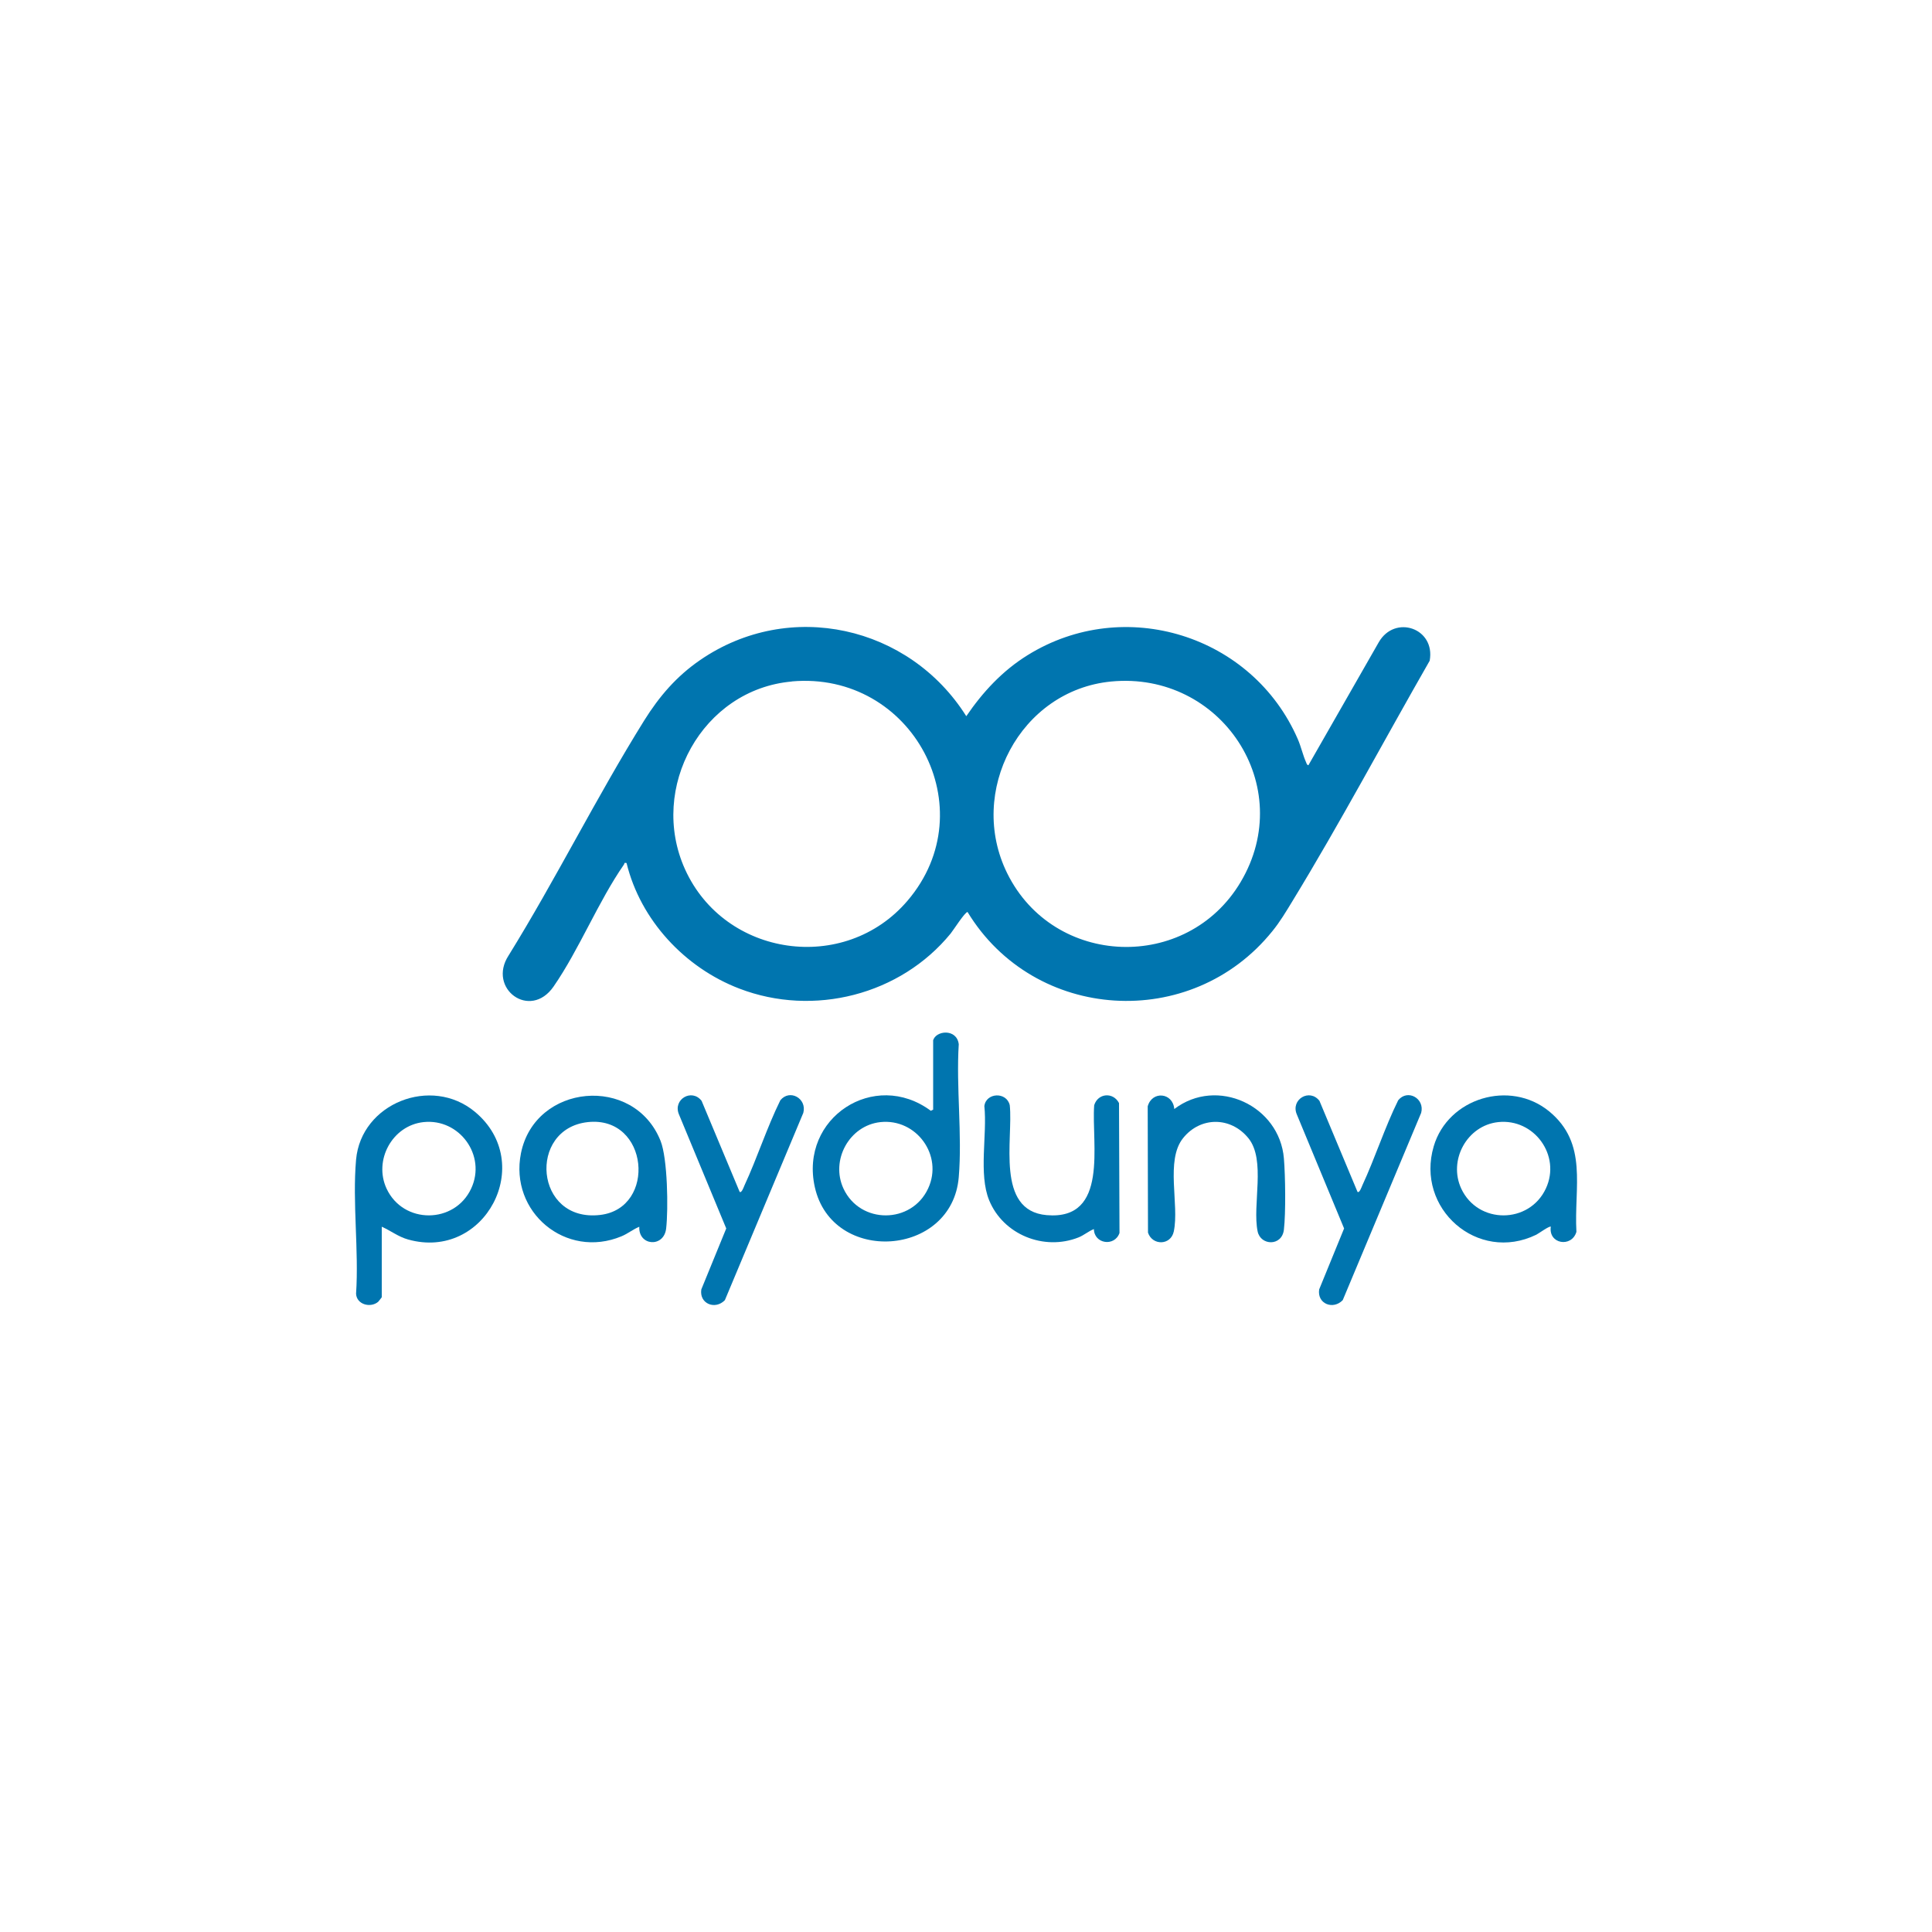
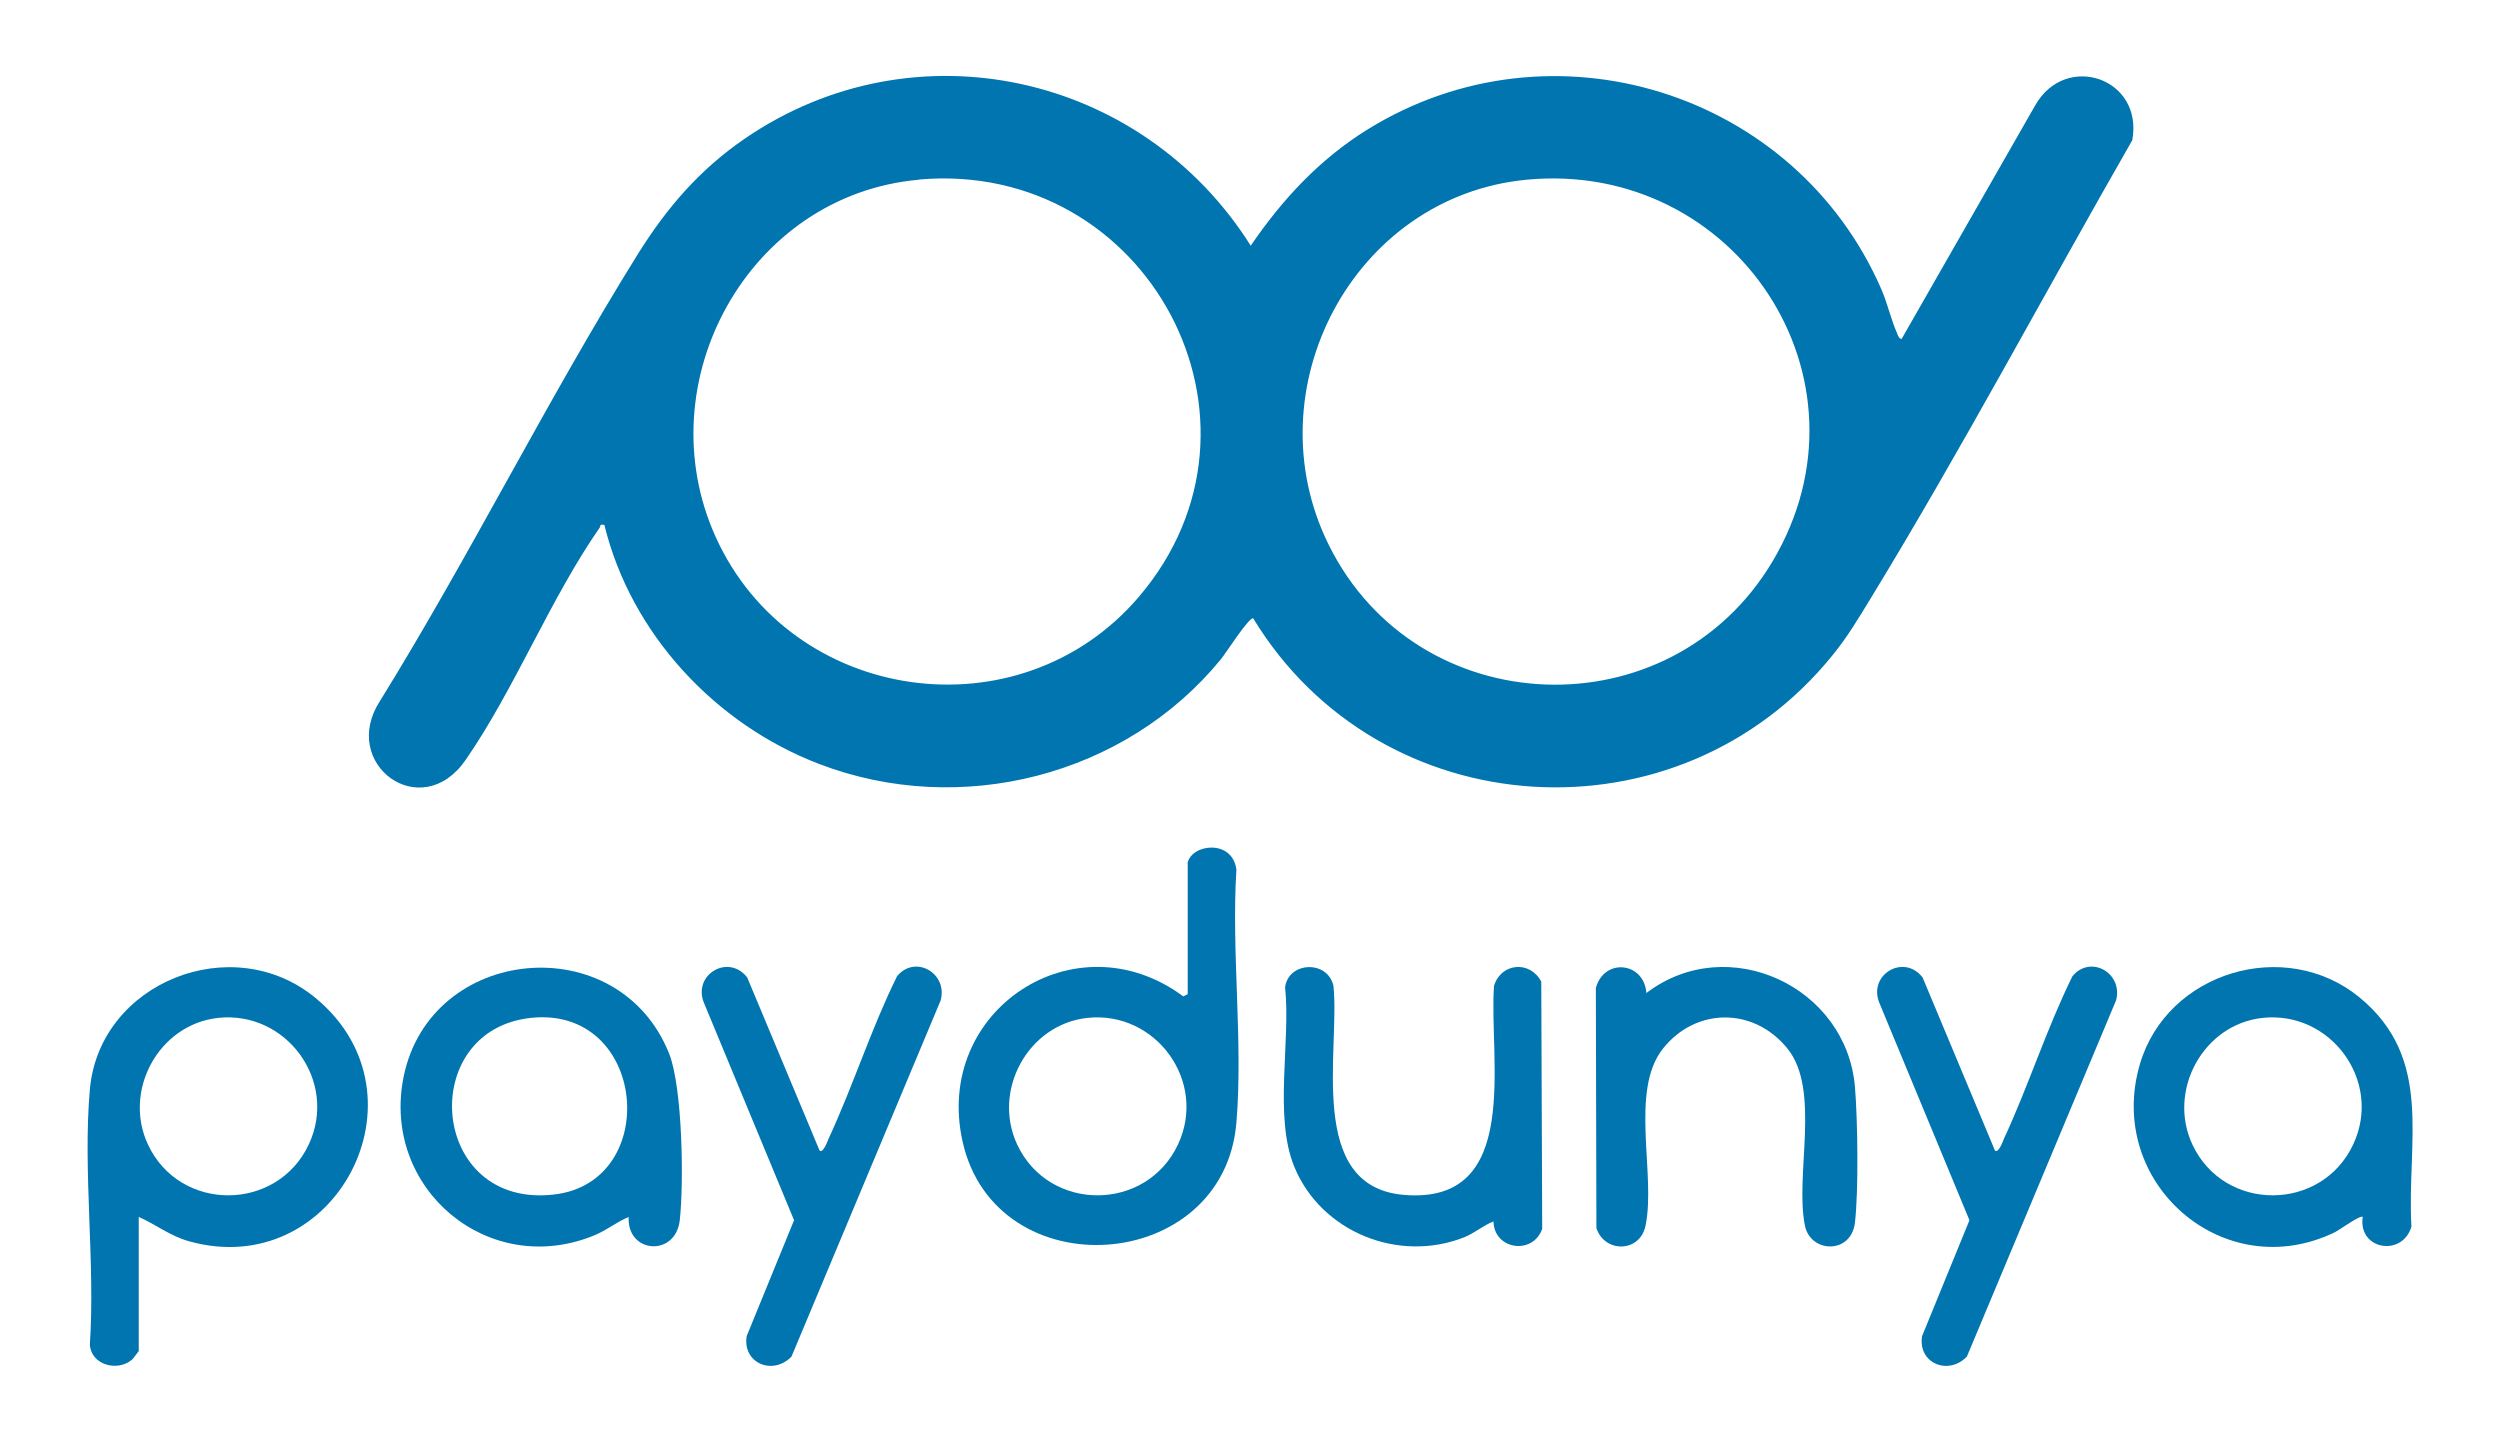
- <svg xmlns="http://www.w3.org/2000/svg" id="Layer_1" data-name="Layer 1" viewBox="0 0 200 200">
+ <svg xmlns="http://www.w3.org/2000/svg" id="Layer_1" version="1.1" viewBox="0 0 136.04 77.81">
  <defs>
    <style>
-       .cls-1 {
+       .st0 {
        fill: #0075af;
      }
    </style>
  </defs>
-   <path class="cls-1" d="M135.45,79.21l7.27-12.71c1.66-2.92,5.9-1.48,5.28,1.9-4.73,8.25-9.25,16.76-14.21,24.89-.66,1.08-1.28,2.13-2.08,3.11-8.39,10.41-24.64,9.39-31.55-1.99-.27,0-1.46,1.87-1.75,2.23-5.2,6.36-14.18,8.65-21.87,5.7-5.65-2.16-10.24-7.09-11.68-13-.29-.07-.19.05-.27.16-2.67,3.84-4.62,8.77-7.28,12.62-2.43,3.52-6.89.21-4.66-3.21,4.92-7.95,9.1-16.4,14.04-24.33,1.57-2.51,3.35-4.58,5.8-6.26,9.24-6.34,21.64-3.55,27.54,5.82,1.71-2.51,3.75-4.71,6.35-6.32,10.02-6.22,23.29-2.07,27.97,8.7.34.78.53,1.68.86,2.4.05.12.08.28.25.3ZM81.97,70.55c-9.27.82-14.86,11.01-11.06,19.43,4.11,9.1,16.53,10.88,23.03,3.27,8.13-9.52.5-23.81-11.97-22.71ZM115.03,70.55c-9.43.91-14.94,11.41-10.76,19.86,4.82,9.75,18.61,10.24,24.16.9,5.9-9.93-2.03-21.85-13.4-20.76Z" />
-   <path class="cls-1" d="M96.59,107.74c.23-1.07,2.46-1.31,2.66.36-.28,4.46.37,9.35,0,13.76-.69,8.27-13.1,9.09-14.9,1.03-1.6-7.16,6.16-12.24,12.01-7.9l.24-.12v-7.12ZM91.14,116.16c-3.23.35-5.19,3.95-3.82,6.89,1.73,3.7,7.04,3.68,8.76-.02,1.59-3.42-1.22-7.27-4.94-6.87Z" />
-   <path class="cls-1" d="M39.52,126.99v7.3s-.32.43-.37.47c-.79.67-2.23.29-2.29-.83.3-4.48-.39-9.46,0-13.88.52-5.84,7.79-8.72,12.31-4.95,6.37,5.31,1.02,15.45-6.93,13.21-1.01-.28-1.79-.91-2.72-1.32ZM43.84,116.16c-3.23.35-5.19,3.95-3.82,6.89,1.73,3.7,7.04,3.68,8.76-.02,1.59-3.42-1.22-7.27-4.94-6.87Z" />
-   <path class="cls-1" d="M66.19,126.99c-.65.26-1.18.71-1.85.99-5.76,2.4-11.63-2.51-10.41-8.6,1.45-7.2,11.7-8.16,14.45-1.28.73,1.83.81,7.05.58,9.07-.23,2.02-2.89,1.81-2.78-.18ZM60.85,116.16c-6.25.68-5.52,10.41,1.28,9.61,5.88-.69,5.04-10.29-1.28-9.61Z" />
-   <path class="cls-1" d="M160.55,126.99c-.13-.13-1.26.7-1.52.83-6.07,2.95-12.52-2.71-10.61-9.16,1.48-5,7.89-6.93,11.94-3.62,4.07,3.34,2.57,7.84,2.83,12.48-.49,1.66-2.92,1.27-2.65-.54ZM155.09,116.16c-3.23.35-5.19,3.95-3.82,6.89,1.73,3.7,7.04,3.68,8.76-.02,1.59-3.42-1.22-7.27-4.94-6.87Z" />
-   <path class="cls-1" d="M121.57,114.8c4.42-3.36,10.89-.35,11.34,5.13.15,1.8.2,5.61,0,7.36s-2.41,1.67-2.72.19c-.57-2.75.88-7.4-.96-9.66s-4.98-2.23-6.76,0c-1.85,2.31-.37,6.88-.96,9.66-.31,1.46-2.22,1.48-2.67.12l-.03-13.07c.45-1.64,2.61-1.43,2.75.27Z" />
-   <path class="cls-1" d="M113.25,127.23c-.57.22-1.03.64-1.61.87-3.57,1.41-7.78-.29-9.24-3.84-1.12-2.73-.19-6.8-.5-9.76.17-1.4,2.3-1.51,2.63-.09.37,3.51-1.5,10.92,3.82,11.38,6.49.56,4.62-7.41,4.92-11.38.39-1.26,1.97-1.38,2.57-.22l.05,13.45c-.51,1.45-2.64,1.13-2.65-.42Z" />
-   <path class="cls-1" d="M76.56,123.37c.2.2.45-.53.5-.64,1.34-2.89,2.31-5.97,3.72-8.83.97-1.2,2.77-.19,2.38,1.3l-8.12,19.39c-1,1.04-2.67.38-2.44-1.11l2.58-6.31-4.9-11.82c-.64-1.54,1.33-2.71,2.35-1.39l3.93,9.4Z" />
-   <path class="cls-1" d="M140.52,123.37c.2.2.45-.53.5-.64,1.34-2.89,2.31-5.97,3.72-8.83.97-1.2,2.77-.19,2.38,1.3l-8.12,19.39c-1,1.04-2.67.38-2.44-1.11l2.58-6.31-4.9-11.82c-.64-1.54,1.33-2.71,2.35-1.39l3.93,9.4Z" />
+   <path class="st0" d="M103.48,18.44l7.27-12.71c1.66-2.92,5.9-1.48,5.28,1.9-4.73,8.25-9.25,16.76-14.21,24.89-.66,1.08-1.28,2.13-2.08,3.11-8.39,10.41-24.64,9.39-31.55-1.99-.27,0-1.46,1.87-1.75,2.23-5.2,6.36-14.18,8.65-21.87,5.7-5.65-2.16-10.24-7.09-11.68-13-.29-.07-.19.05-.27.16-2.67,3.84-4.62,8.77-7.28,12.62-2.43,3.52-6.89.21-4.66-3.21,4.92-7.95,9.1-16.4,14.04-24.33,1.57-2.51,3.35-4.58,5.8-6.26,9.24-6.34,21.64-3.55,27.54,5.82,1.71-2.51,3.75-4.71,6.35-6.32,10.02-6.22,23.29-2.07,27.97,8.7.34.78.53,1.68.86,2.4.05.12.08.28.25.3h0ZM50,9.78c-9.27.82-14.86,11.01-11.06,19.43,4.11,9.1,16.53,10.88,23.03,3.27,8.13-9.52.5-23.81-11.97-22.71h0ZM83.06,9.78c-9.43.91-14.94,11.41-10.76,19.86,4.82,9.75,18.61,10.24,24.16.9,5.9-9.93-2.03-21.85-13.4-20.76Z" />
+   <path class="st0" d="M64.62,46.97c.23-1.07,2.46-1.31,2.66.36-.28,4.46.37,9.35,0,13.76-.69,8.27-13.1,9.09-14.9,1.03-1.6-7.16,6.16-12.24,12.01-7.9l.24-.12v-7.12h-.01ZM59.17,55.39c-3.23.35-5.19,3.95-3.82,6.89,1.73,3.7,7.04,3.68,8.76-.02,1.59-3.42-1.22-7.27-4.94-6.87Z" />
+   <path class="st0" d="M7.55,66.22v7.3s-.32.43-.37.47c-.79.67-2.23.29-2.29-.83.3-4.48-.39-9.46,0-13.88.52-5.84,7.79-8.72,12.31-4.95,6.37,5.31,1.02,15.45-6.93,13.21-1.01-.28-1.79-.91-2.72-1.32ZM11.87,55.39c-3.23.35-5.19,3.95-3.82,6.89,1.73,3.7,7.04,3.68,8.76-.02,1.59-3.42-1.22-7.27-4.94-6.87Z" />
+   <path class="st0" d="M34.22,66.22c-.65.26-1.18.71-1.85.99-5.76,2.4-11.63-2.51-10.41-8.6,1.45-7.2,11.7-8.16,14.45-1.28.73,1.83.81,7.05.58,9.07-.23,2.02-2.89,1.81-2.78-.18h0ZM28.88,55.39c-6.25.68-5.52,10.41,1.28,9.61,5.88-.69,5.04-10.29-1.28-9.61Z" />
+   <path class="st0" d="M128.58,66.22c-.13-.13-1.26.7-1.52.83-6.07,2.95-12.52-2.71-10.61-9.16,1.48-5,7.89-6.93,11.94-3.62,4.07,3.34,2.57,7.84,2.83,12.48-.49,1.66-2.92,1.27-2.65-.54h0ZM123.12,55.39c-3.23.35-5.19,3.95-3.82,6.89,1.73,3.7,7.04,3.68,8.76-.02,1.59-3.42-1.22-7.27-4.94-6.87h0Z" />
+   <path class="st0" d="M89.6,54.03c4.42-3.36,10.89-.35,11.34,5.13.15,1.8.2,5.61,0,7.36-.2,1.75-2.41,1.67-2.72.19-.57-2.75.88-7.4-.96-9.66s-4.98-2.23-6.76,0c-1.85,2.31-.37,6.88-.96,9.66-.31,1.46-2.22,1.48-2.67.12l-.03-13.07c.45-1.64,2.61-1.43,2.75.27h.01Z" />
+   <path class="st0" d="M81.28,66.46c-.57.22-1.03.64-1.61.87-3.57,1.41-7.78-.29-9.24-3.84-1.12-2.73-.19-6.8-.5-9.76.17-1.4,2.3-1.51,2.63-.09.37,3.51-1.5,10.92,3.82,11.38,6.49.56,4.62-7.41,4.92-11.38.39-1.26,1.97-1.38,2.57-.22l.05,13.45c-.51,1.45-2.64,1.13-2.65-.42h.01Z" />
+   <path class="st0" d="M44.59,62.6c.2.2.45-.53.5-.64,1.34-2.89,2.31-5.97,3.72-8.83.97-1.2,2.77-.19,2.38,1.3l-8.12,19.39c-1,1.04-2.67.38-2.44-1.11l2.58-6.31-4.9-11.82c-.64-1.54,1.33-2.71,2.35-1.39l3.93,9.4h0Z" />
+   <path class="st0" d="M108.55,62.6c.2.2.45-.53.5-.64,1.34-2.89,2.31-5.97,3.72-8.83.97-1.2,2.77-.19,2.38,1.3l-8.12,19.39c-1,1.04-2.67.38-2.44-1.11l2.58-6.31-4.9-11.82c-.64-1.54,1.33-2.71,2.35-1.39l3.93,9.4h0Z" />
</svg>
